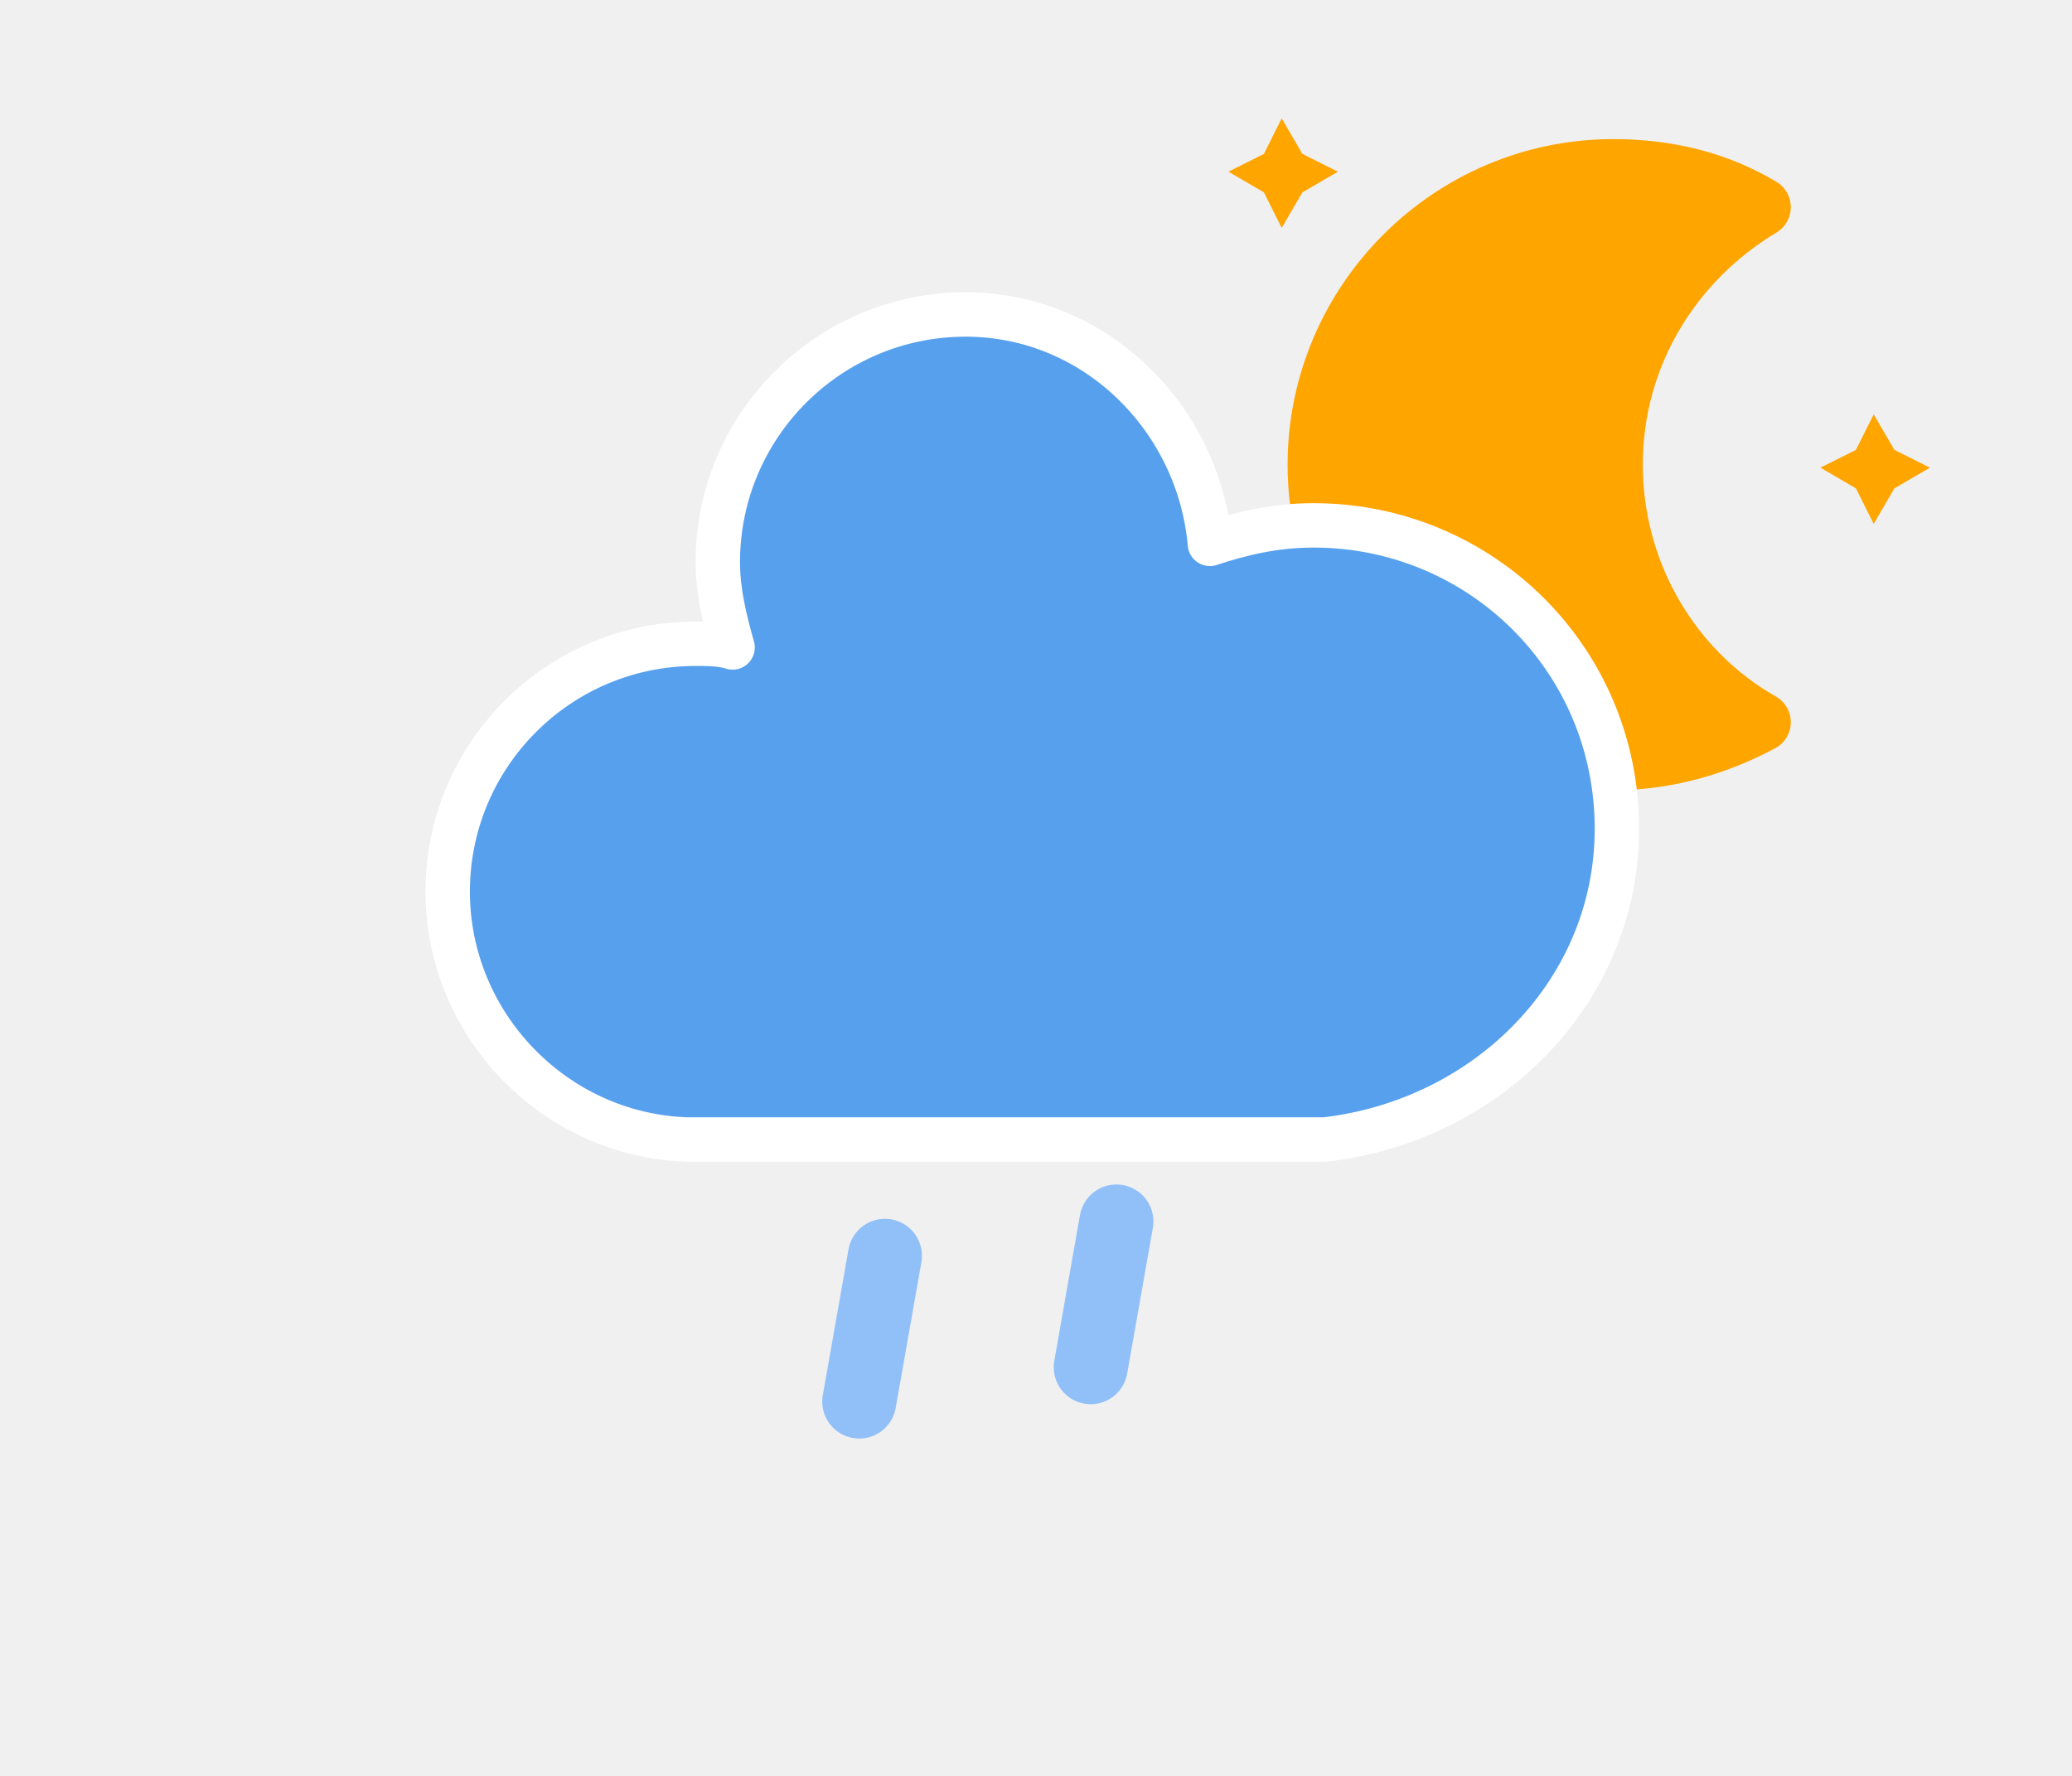
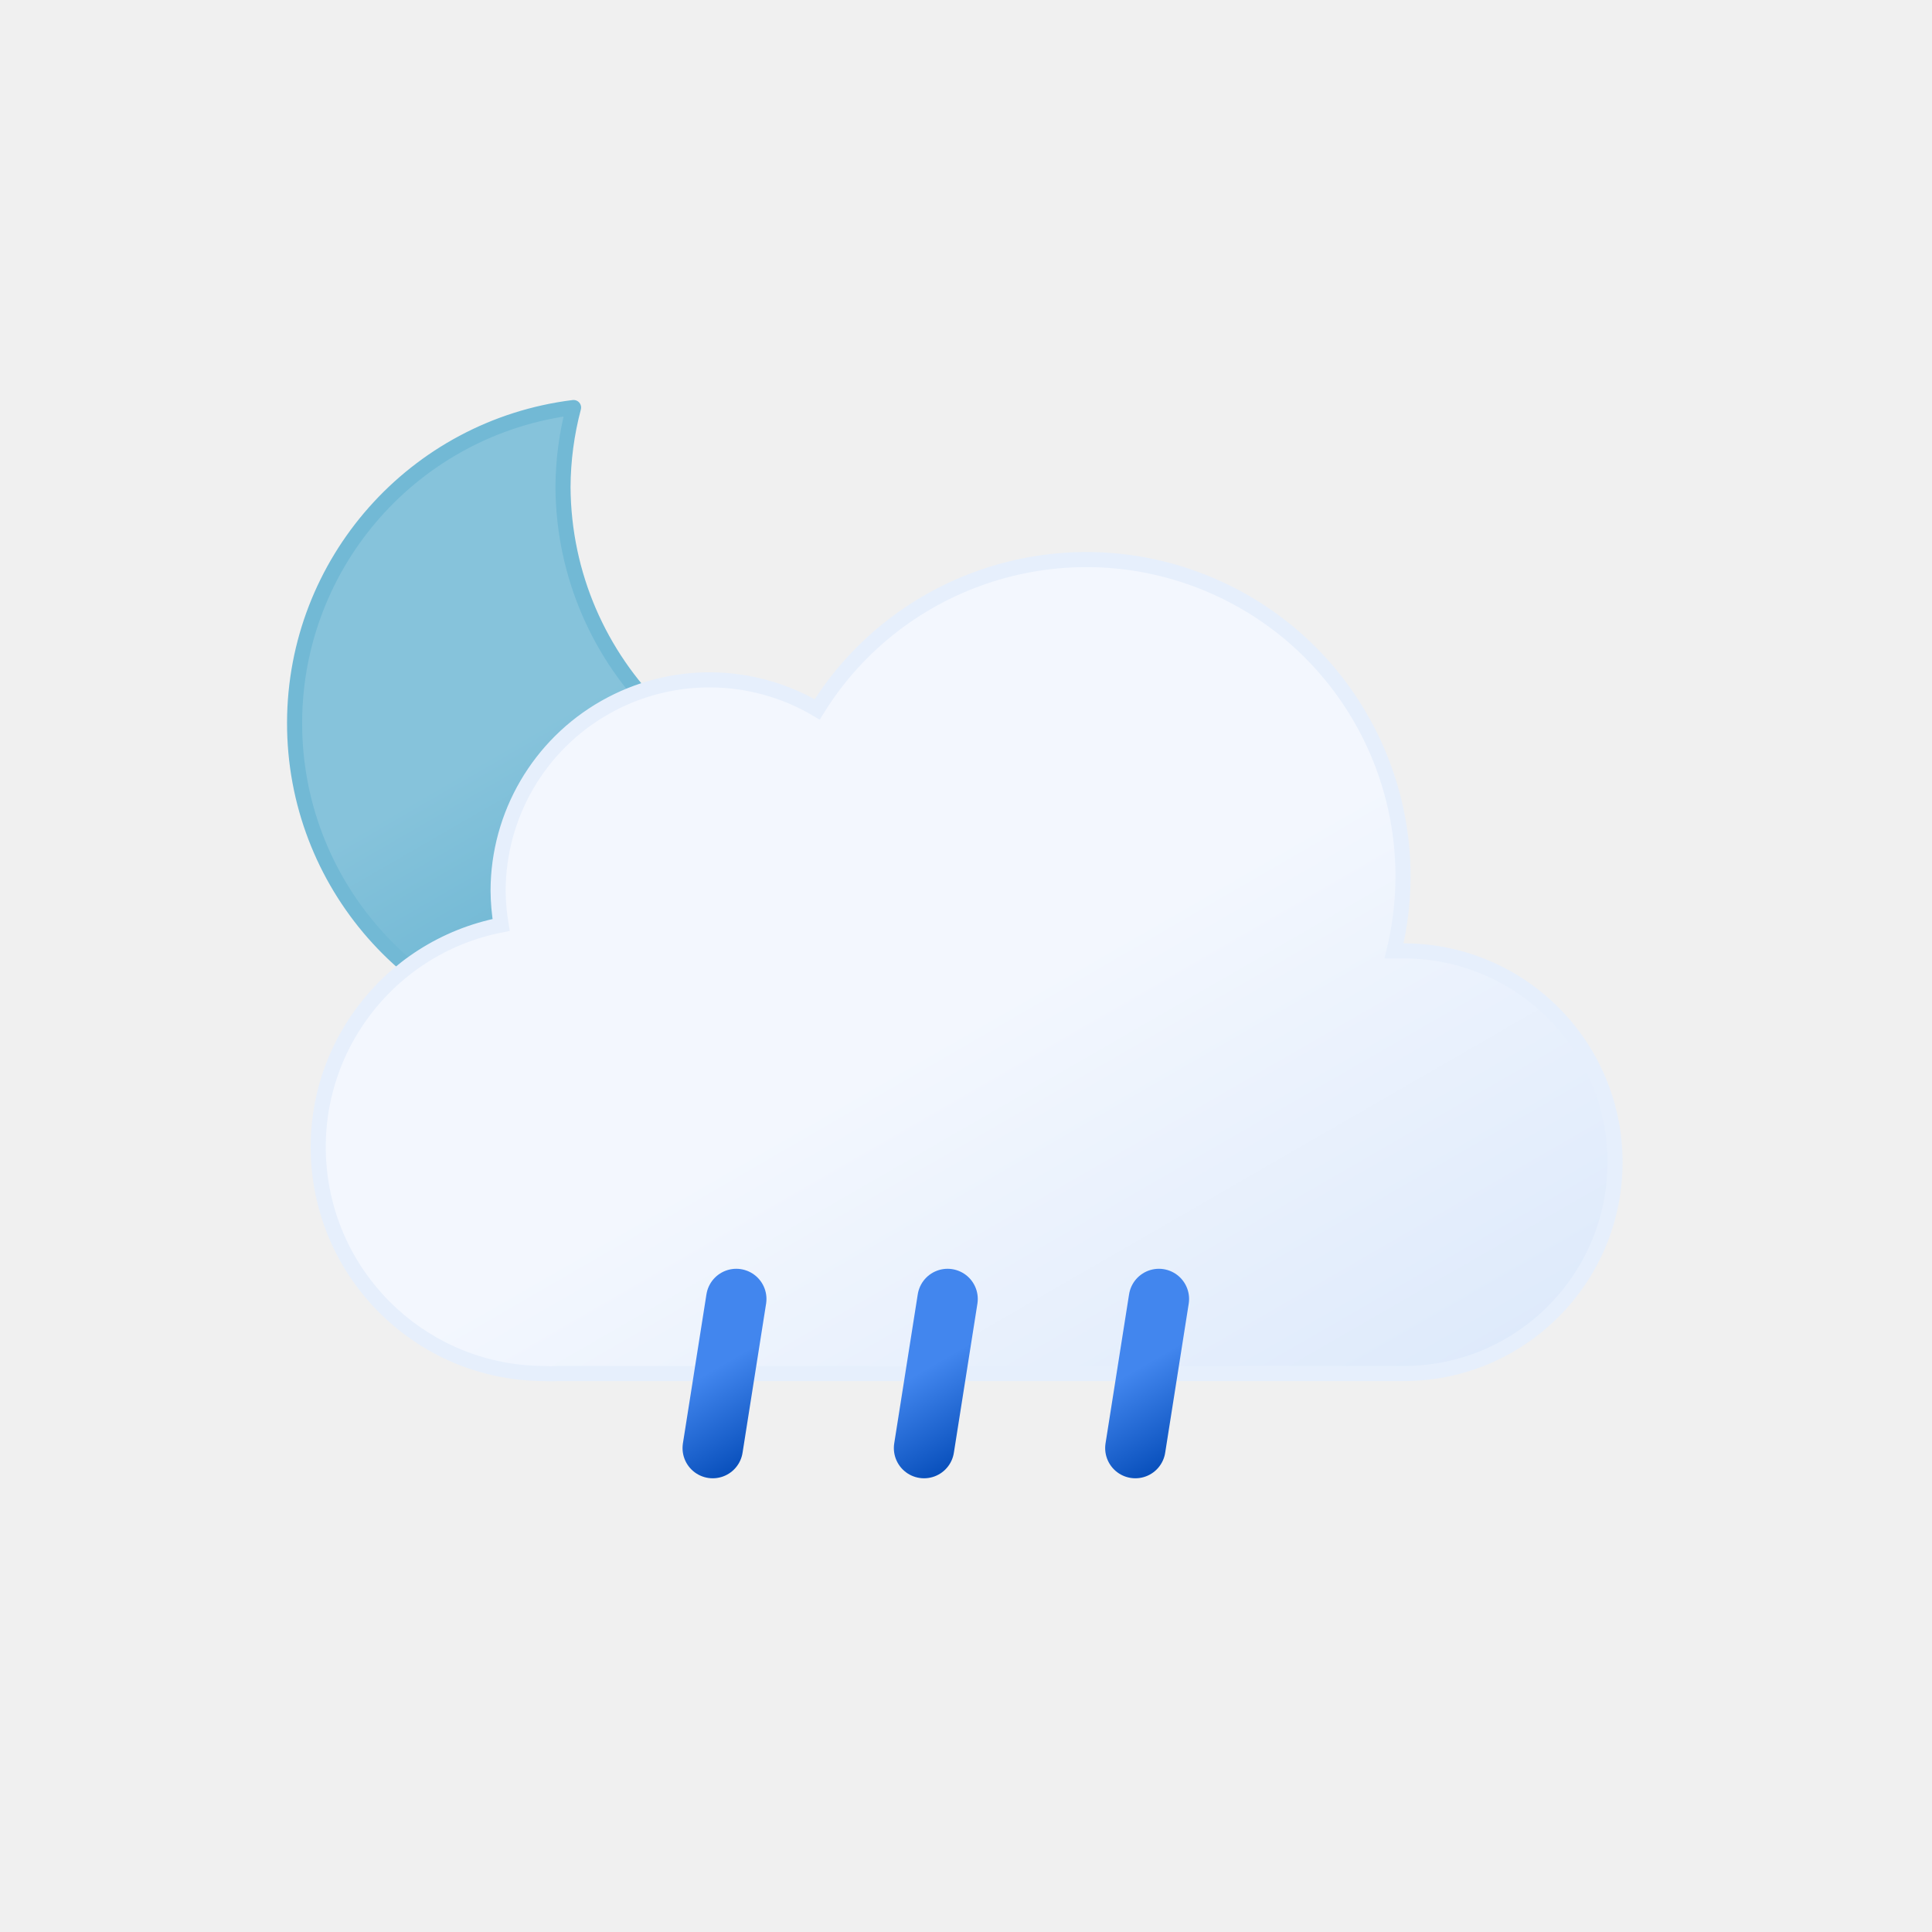
- <svg xmlns="http://www.w3.org/2000/svg" width="56" height="48" version="1.1">
+ <svg xmlns="http://www.w3.org/2000/svg" xmlns:xlink="http://www.w3.org/1999/xlink" viewBox="0 0 64 64">
  <defs>
-     <style type="text/css">
-       
-       /*
- ** CLOUDS
- */
-       @keyframes am-weather-cloud-2 {
-         0% {
-           -webkit-transform: translate(0px, 0px);
-           -moz-transform: translate(0px, 0px);
-           -ms-transform: translate(0px, 0px);
-           transform: translate(0px, 0px);
-         }
- 
-         50% {
-           -webkit-transform: translate(2px, 0px);
-           -moz-transform: translate(2px, 0px);
-           -ms-transform: translate(2px, 0px);
-           transform: translate(2px, 0px);
-         }
- 
-         100% {
-           -webkit-transform: translate(0px, 0px);
-           -moz-transform: translate(0px, 0px);
-           -ms-transform: translate(0px, 0px);
-           transform: translate(0px, 0px);
-         }
-       }
- 
-       .am-weather-cloud-2 {
-         -webkit-animation-name: am-weather-cloud-2;
-         -moz-animation-name: am-weather-cloud-2;
-         animation-name: am-weather-cloud-2;
-         -webkit-animation-duration: 3s;
-         -moz-animation-duration: 3s;
-         animation-duration: 3s;
-         -webkit-animation-timing-function: linear;
-         -moz-animation-timing-function: linear;
-         animation-timing-function: linear;
-         -webkit-animation-iteration-count: infinite;
-         -moz-animation-iteration-count: infinite;
-         animation-iteration-count: infinite;
-       }
- 
-       /*
- ** MOON
- */
-       @keyframes am-weather-moon {
-         0% {
-           -webkit-transform: rotate(0deg);
-           -moz-transform: rotate(0deg);
-           -ms-transform: rotate(0deg);
-           transform: rotate(0deg);
-         }
- 
-         50% {
-           -webkit-transform: rotate(15deg);
-           -moz-transform: rotate(15deg);
-           -ms-transform: rotate(15deg);
-           transform: rotate(15deg);
-         }
- 
-         100% {
-           -webkit-transform: rotate(0deg);
-           -moz-transform: rotate(0deg);
-           -ms-transform: rotate(0deg);
-           transform: rotate(0deg);
-         }
-       }
- 
-       .am-weather-moon {
-         -webkit-animation-name: am-weather-moon;
-         -moz-animation-name: am-weather-moon;
-         -ms-animation-name: am-weather-moon;
-         animation-name: am-weather-moon;
-         -webkit-animation-duration: 6s;
-         -moz-animation-duration: 6s;
-         -ms-animation-duration: 6s;
-         animation-duration: 6s;
-         -webkit-animation-timing-function: linear;
-         -moz-animation-timing-function: linear;
-         -ms-animation-timing-function: linear;
-         animation-timing-function: linear;
-         -webkit-animation-iteration-count: infinite;
-         -moz-animation-iteration-count: infinite;
-         -ms-animation-iteration-count: infinite;
-         animation-iteration-count: infinite;
-         -webkit-transform-origin: 12.5px 15.15px 0;
-         /* TODO FF CENTER ISSUE */
-         -moz-transform-origin: 12.5px 15.15px 0;
-         /* TODO FF CENTER ISSUE */
-         -ms-transform-origin: 12.5px 15.15px 0;
-         /* TODO FF CENTER ISSUE */
-         transform-origin: 12.5px 15.15px 0;
-         /* TODO FF CENTER ISSUE */
-       }
- 
-       @keyframes am-weather-moon-star-1 {
-         0% {
-           opacity: 0;
-         }
- 
-         100% {
-           opacity: 1;
-         }
-       }
- 
-       .am-weather-moon-star-1 {
-         -webkit-animation-name: am-weather-moon-star-1;
-         -moz-animation-name: am-weather-moon-star-1;
-         -ms-animation-name: am-weather-moon-star-1;
-         animation-name: am-weather-moon-star-1;
-         -webkit-animation-delay: 3s;
-         -moz-animation-delay: 3s;
-         -ms-animation-delay: 3s;
-         animation-delay: 3s;
-         -webkit-animation-duration: 5s;
-         -moz-animation-duration: 5s;
-         -ms-animation-duration: 5s;
-         animation-duration: 5s;
-         -webkit-animation-timing-function: linear;
-         -moz-animation-timing-function: linear;
-         -ms-animation-timing-function: linear;
-         animation-timing-function: linear;
-         -webkit-animation-iteration-count: 1;
-         -moz-animation-iteration-count: 1;
-         -ms-animation-iteration-count: 1;
-         animation-iteration-count: 1;
-       }
- 
-       @keyframes am-weather-moon-star-2 {
-         0% {
-           opacity: 0;
-         }
- 
-         100% {
-           opacity: 1;
-         }
-       }
- 
-       .am-weather-moon-star-2 {
-         -webkit-animation-name: am-weather-moon-star-2;
-         -moz-animation-name: am-weather-moon-star-2;
-         -ms-animation-name: am-weather-moon-star-2;
-         animation-name: am-weather-moon-star-2;
-         -webkit-animation-delay: 5s;
-         -moz-animation-delay: 5s;
-         -ms-animation-delay: 5s;
-         animation-delay: 5s;
-         -webkit-animation-duration: 4s;
-         -moz-animation-duration: 4s;
-         -ms-animation-duration: 4s;
-         animation-duration: 4s;
-         -webkit-animation-timing-function: linear;
-         -moz-animation-timing-function: linear;
-         -ms-animation-timing-function: linear;
-         animation-timing-function: linear;
-         -webkit-animation-iteration-count: 1;
-         -moz-animation-iteration-count: 1;
-         -ms-animation-iteration-count: 1;
-         animation-iteration-count: 1;
-       }
- 
-       /*
- ** RAIN
- */
-       @keyframes am-weather-rain {
-         0% {
-           stroke-dashoffset: 0;
-         }
- 
-         100% {
-           stroke-dashoffset: -100;
-         }
-       }
- 
-       .am-weather-rain-1 {
-         -webkit-animation-name: am-weather-rain;
-         -moz-animation-name: am-weather-rain;
-         -ms-animation-name: am-weather-rain;
-         animation-name: am-weather-rain;
-         -webkit-animation-duration: 8s;
-         -moz-animation-duration: 8s;
-         -ms-animation-duration: 8s;
-         animation-duration: 8s;
-         -webkit-animation-timing-function: linear;
-         -moz-animation-timing-function: linear;
-         -ms-animation-timing-function: linear;
-         animation-timing-function: linear;
-         -webkit-animation-iteration-count: infinite;
-         -moz-animation-iteration-count: infinite;
-         -ms-animation-iteration-count: infinite;
-         animation-iteration-count: infinite;
-       }
- 
-       .am-weather-rain-2 {
-         -webkit-animation-name: am-weather-rain;
-         -moz-animation-name: am-weather-rain;
-         -ms-animation-name: am-weather-rain;
-         animation-name: am-weather-rain;
-         -webkit-animation-delay: 0.25s;
-         -moz-animation-delay: 0.25s;
-         -ms-animation-delay: 0.25s;
-         animation-delay: 0.25s;
-         -webkit-animation-duration: 8s;
-         -moz-animation-duration: 8s;
-         -ms-animation-duration: 8s;
-         animation-duration: 8s;
-         -webkit-animation-timing-function: linear;
-         -moz-animation-timing-function: linear;
-         -ms-animation-timing-function: linear;
-         animation-timing-function: linear;
-         -webkit-animation-iteration-count: infinite;
-         -moz-animation-iteration-count: infinite;
-         -ms-animation-iteration-count: infinite;
-         animation-iteration-count: infinite;
-       }
-       
-     </style>
+     <linearGradient id="b" x1="13.58" x2="24.15" y1="15.57" y2="33.87" gradientUnits="userSpaceOnUse">
+       <stop offset="0" stop-color="#86c3db" />
+       <stop offset=".45" stop-color="#86c3db" />
+       <stop offset="1" stop-color="#5eafcf" />
+       <animateTransform attributeName="gradientTransform" dur="10s" repeatCount="indefinite" type="rotate" values="10 19.22 24.293; -10 19.22 24.293; 10 19.22 24.293" />
+     </linearGradient>
+     <linearGradient id="c" x1="22.56" x2="39.2" y1="21.96" y2="50.8" gradientUnits="userSpaceOnUse">
+       <stop offset="0" stop-color="#f3f7fe" />
+       <stop offset=".45" stop-color="#f3f7fe" />
+       <stop offset="1" stop-color="#deeafb" />
+     </linearGradient>
+     <linearGradient id="a" x1="22.53" x2="25.47" y1="42.95" y2="48.05" gradientUnits="userSpaceOnUse">
+       <stop offset="0" stop-color="#4286ee" />
+       <stop offset=".45" stop-color="#4286ee" />
+       <stop offset="1" stop-color="#0950bc" />
+     </linearGradient>
+     <linearGradient id="d" x1="29.53" x2="32.47" y1="42.95" y2="48.05" xlink:href="#a" />
+     <linearGradient id="e" x1="36.53" x2="39.47" y1="42.95" y2="48.05" xlink:href="#a" />
  </defs>
-   <g class="layer" transform="translate(16,-2)">
-     <g transform="matrix(.8 0 0 .8 16 4)">
-       <g class="am-weather-moon-star-1" style="-moz-animation-delay:3s;-moz-animation-duration:5s;-moz-animation-iteration-count:1;-moz-animation-name:am-weather-moon-star-1;-moz-animation-timing-function:linear;-ms-animation-delay:3s;-ms-animation-duration:5s;-ms-animation-iteration-count:1;-ms-animation-name:am-weather-moon-star-1;-ms-animation-timing-function:linear;-webkit-animation-delay:3s;-webkit-animation-duration:5s;-webkit-animation-iteration-count:1;-webkit-animation-name:am-weather-moon-star-1;-webkit-animation-timing-function:linear">
-         <polygon points="4 4 3.3 5.2 2.7 4 1.5 3.3 2.7 2.7 3.3 1.5 4 2.7 5.2 3.3" fill="#ffa500" stroke-miterlimit="10" />
-       </g>
-       <g class="am-weather-moon-star-2" style="-moz-animation-delay:5s;-moz-animation-duration:4s;-moz-animation-iteration-count:1;-moz-animation-name:am-weather-moon-star-2;-moz-animation-timing-function:linear;-ms-animation-delay:5s;-ms-animation-duration:4s;-ms-animation-iteration-count:1;-ms-animation-name:am-weather-moon-star-2;-ms-animation-timing-function:linear;-webkit-animation-delay:5s;-webkit-animation-duration:4s;-webkit-animation-iteration-count:1;-webkit-animation-name:am-weather-moon-star-2;-webkit-animation-timing-function:linear">
-         <polygon transform="translate(20,10)" points="4 4 3.3 5.2 2.7 4 1.5 3.3 2.7 2.7 3.3 1.5 4 2.7 5.2 3.3" fill="#ffa500" stroke-miterlimit="10" />
-       </g>
-       <g class="am-weather-moon" style="-moz-animation-duration:6s;-moz-animation-iteration-count:infinite;-moz-animation-name:am-weather-moon;-moz-animation-timing-function:linear;-moz-transform-origin:12.5px 15.15px 0;-ms-animation-duration:6s;-ms-animation-iteration-count:infinite;-ms-animation-name:am-weather-moon;-ms-animation-timing-function:linear;-ms-transform-origin:12.5px 15.15px 0;-webkit-animation-duration:6s;-webkit-animation-iteration-count:infinite;-webkit-animation-name:am-weather-moon;-webkit-animation-timing-function:linear;-webkit-transform-origin:12.5px 15.15px 0">
-         <path d="m14.5 13.2c0-3.7 2-6.9 5-8.7-1.5-0.9-3.2-1.3-5-1.3-5.5 0-10 4.5-10 10s4.5 10 10 10c1.8 0 3.5-0.5 5-1.3-3-1.7-5-5-5-8.7z" fill="#ffa500" stroke="#ffa500" stroke-linejoin="round" stroke-width="2" />
-       </g>
-     </g>
-     <g class="am-weather-cloud-3" style="-moz-animation-duration:3s;-moz-animation-iteration-count:infinite;-moz-animation-name:am-weather-cloud-2;-moz-animation-timing-function:linear;-webkit-animation-duration:3s;-webkit-animation-iteration-count:infinite;-webkit-animation-name:am-weather-cloud-2;-webkit-animation-timing-function:linear">
-       <path transform="translate(-20,-11)" d="m47.7 35.4c0-4.6-3.7-8.2-8.2-8.2-1 0-1.9 0.2-2.8 0.5-0.3-3.4-3.1-6.2-6.6-6.2-3.7 0-6.7 3-6.7 6.7 0 0.8 0.2 1.6 0.4 2.3-0.3-0.1-0.7-0.1-1-0.1-3.7 0-6.7 3-6.7 6.7 0 3.6 2.9 6.6 6.5 6.7h17.2c4.4-0.5 7.9-4 7.9-8.4z" fill="#57a0ee" stroke="#fff" stroke-linejoin="round" stroke-width="1.2" />
-     </g>
-     <g class="am-weather-rain-2" transform="translate(-20,-10) rotate(10,34,46)" fill="none" stroke="#91c0f8" stroke-dasharray="4, 7" stroke-linecap="round" stroke-width="2">
-       <line class="am-weather-rain-1" transform="translate(-6,1)" x1="34" x2="34" y1="46" y2="54" style="-moz-animation-duration:8s;-moz-animation-iteration-count:infinite;-moz-animation-name:am-weather-rain;-moz-animation-timing-function:linear;-ms-animation-duration:8s;-ms-animation-iteration-count:infinite;-ms-animation-name:am-weather-rain;-ms-animation-timing-function:linear;-webkit-animation-duration:8s;-webkit-animation-iteration-count:infinite;-webkit-animation-name:am-weather-rain;-webkit-animation-timing-function:linear" />
-       <line class="am-weather-rain-2" transform="translate(0,-1)" x1="34" x2="34" y1="46" y2="54" style="-moz-animation-delay:0.25s;-moz-animation-duration:8s;-moz-animation-iteration-count:infinite;-moz-animation-name:am-weather-rain;-moz-animation-timing-function:linear;-ms-animation-delay:0.25s;-ms-animation-duration:8s;-ms-animation-iteration-count:infinite;-ms-animation-name:am-weather-rain;-ms-animation-timing-function:linear;-webkit-animation-delay:0.25s;-webkit-animation-duration:8s;-webkit-animation-iteration-count:infinite;-webkit-animation-name:am-weather-rain;-webkit-animation-timing-function:linear" />
-     </g>
-   </g>
+   <path fill="url(#b)" stroke="#72b9d5" stroke-linecap="round" stroke-linejoin="round" stroke-width=".5" d="M29.33 26.68a10.61 10.61 0 01-10.68-10.54A10.5 10.5 0 0119 13.5a10.54 10.54 0 1011.5 13.11 11.48 11.48 0 01-1.17.07z">
+     <animateTransform attributeName="transform" dur="10s" repeatCount="indefinite" type="rotate" values="-10 19.22 24.293; 10 19.22 24.293; -10 19.22 24.293" />
+   </path>
+   <path fill="url(#c)" stroke="#e6effc" stroke-miterlimit="10" stroke-width=".5" d="M46.5 31.5h-.32a10.49 10.49 0 00-19.11-8 7 7 0 00-10.57 6 7.21 7.21 0 00.1 1.14A7.5 7.5 0 0018 45.5a4.19 4.19 0 00.5 0v0h28a7 7 0 000-14z" />
+   <path fill="none" stroke="url(#a)" stroke-linecap="round" stroke-miterlimit="10" stroke-width="2" d="M24.39 43.03l-.78 4.94">
+     <animateTransform attributeName="transform" dur="0.7s" repeatCount="indefinite" type="translate" values="1 -5; -2 10" />
+     <animate attributeName="opacity" dur="0.7s" repeatCount="indefinite" values="0;1;1;0" />
+   </path>
+   <path fill="none" stroke="url(#d)" stroke-linecap="round" stroke-miterlimit="10" stroke-width="2" d="M31.39 43.03l-.78 4.94">
+     <animateTransform attributeName="transform" begin="-0.4s" dur="0.7s" repeatCount="indefinite" type="translate" values="1 -5; -2 10" />
+     <animate attributeName="opacity" begin="-0.4s" dur="0.7s" repeatCount="indefinite" values="0;1;1;0" />
+   </path>
+   <path fill="none" stroke="url(#e)" stroke-linecap="round" stroke-miterlimit="10" stroke-width="2" d="M38.39 43.03l-.78 4.94">
+     <animateTransform attributeName="transform" begin="-0.2s" dur="0.7s" repeatCount="indefinite" type="translate" values="1 -5; -2 10" />
+     <animate attributeName="opacity" begin="-0.2s" dur="0.7s" repeatCount="indefinite" values="0;1;1;0" />
+   </path>
</svg>
